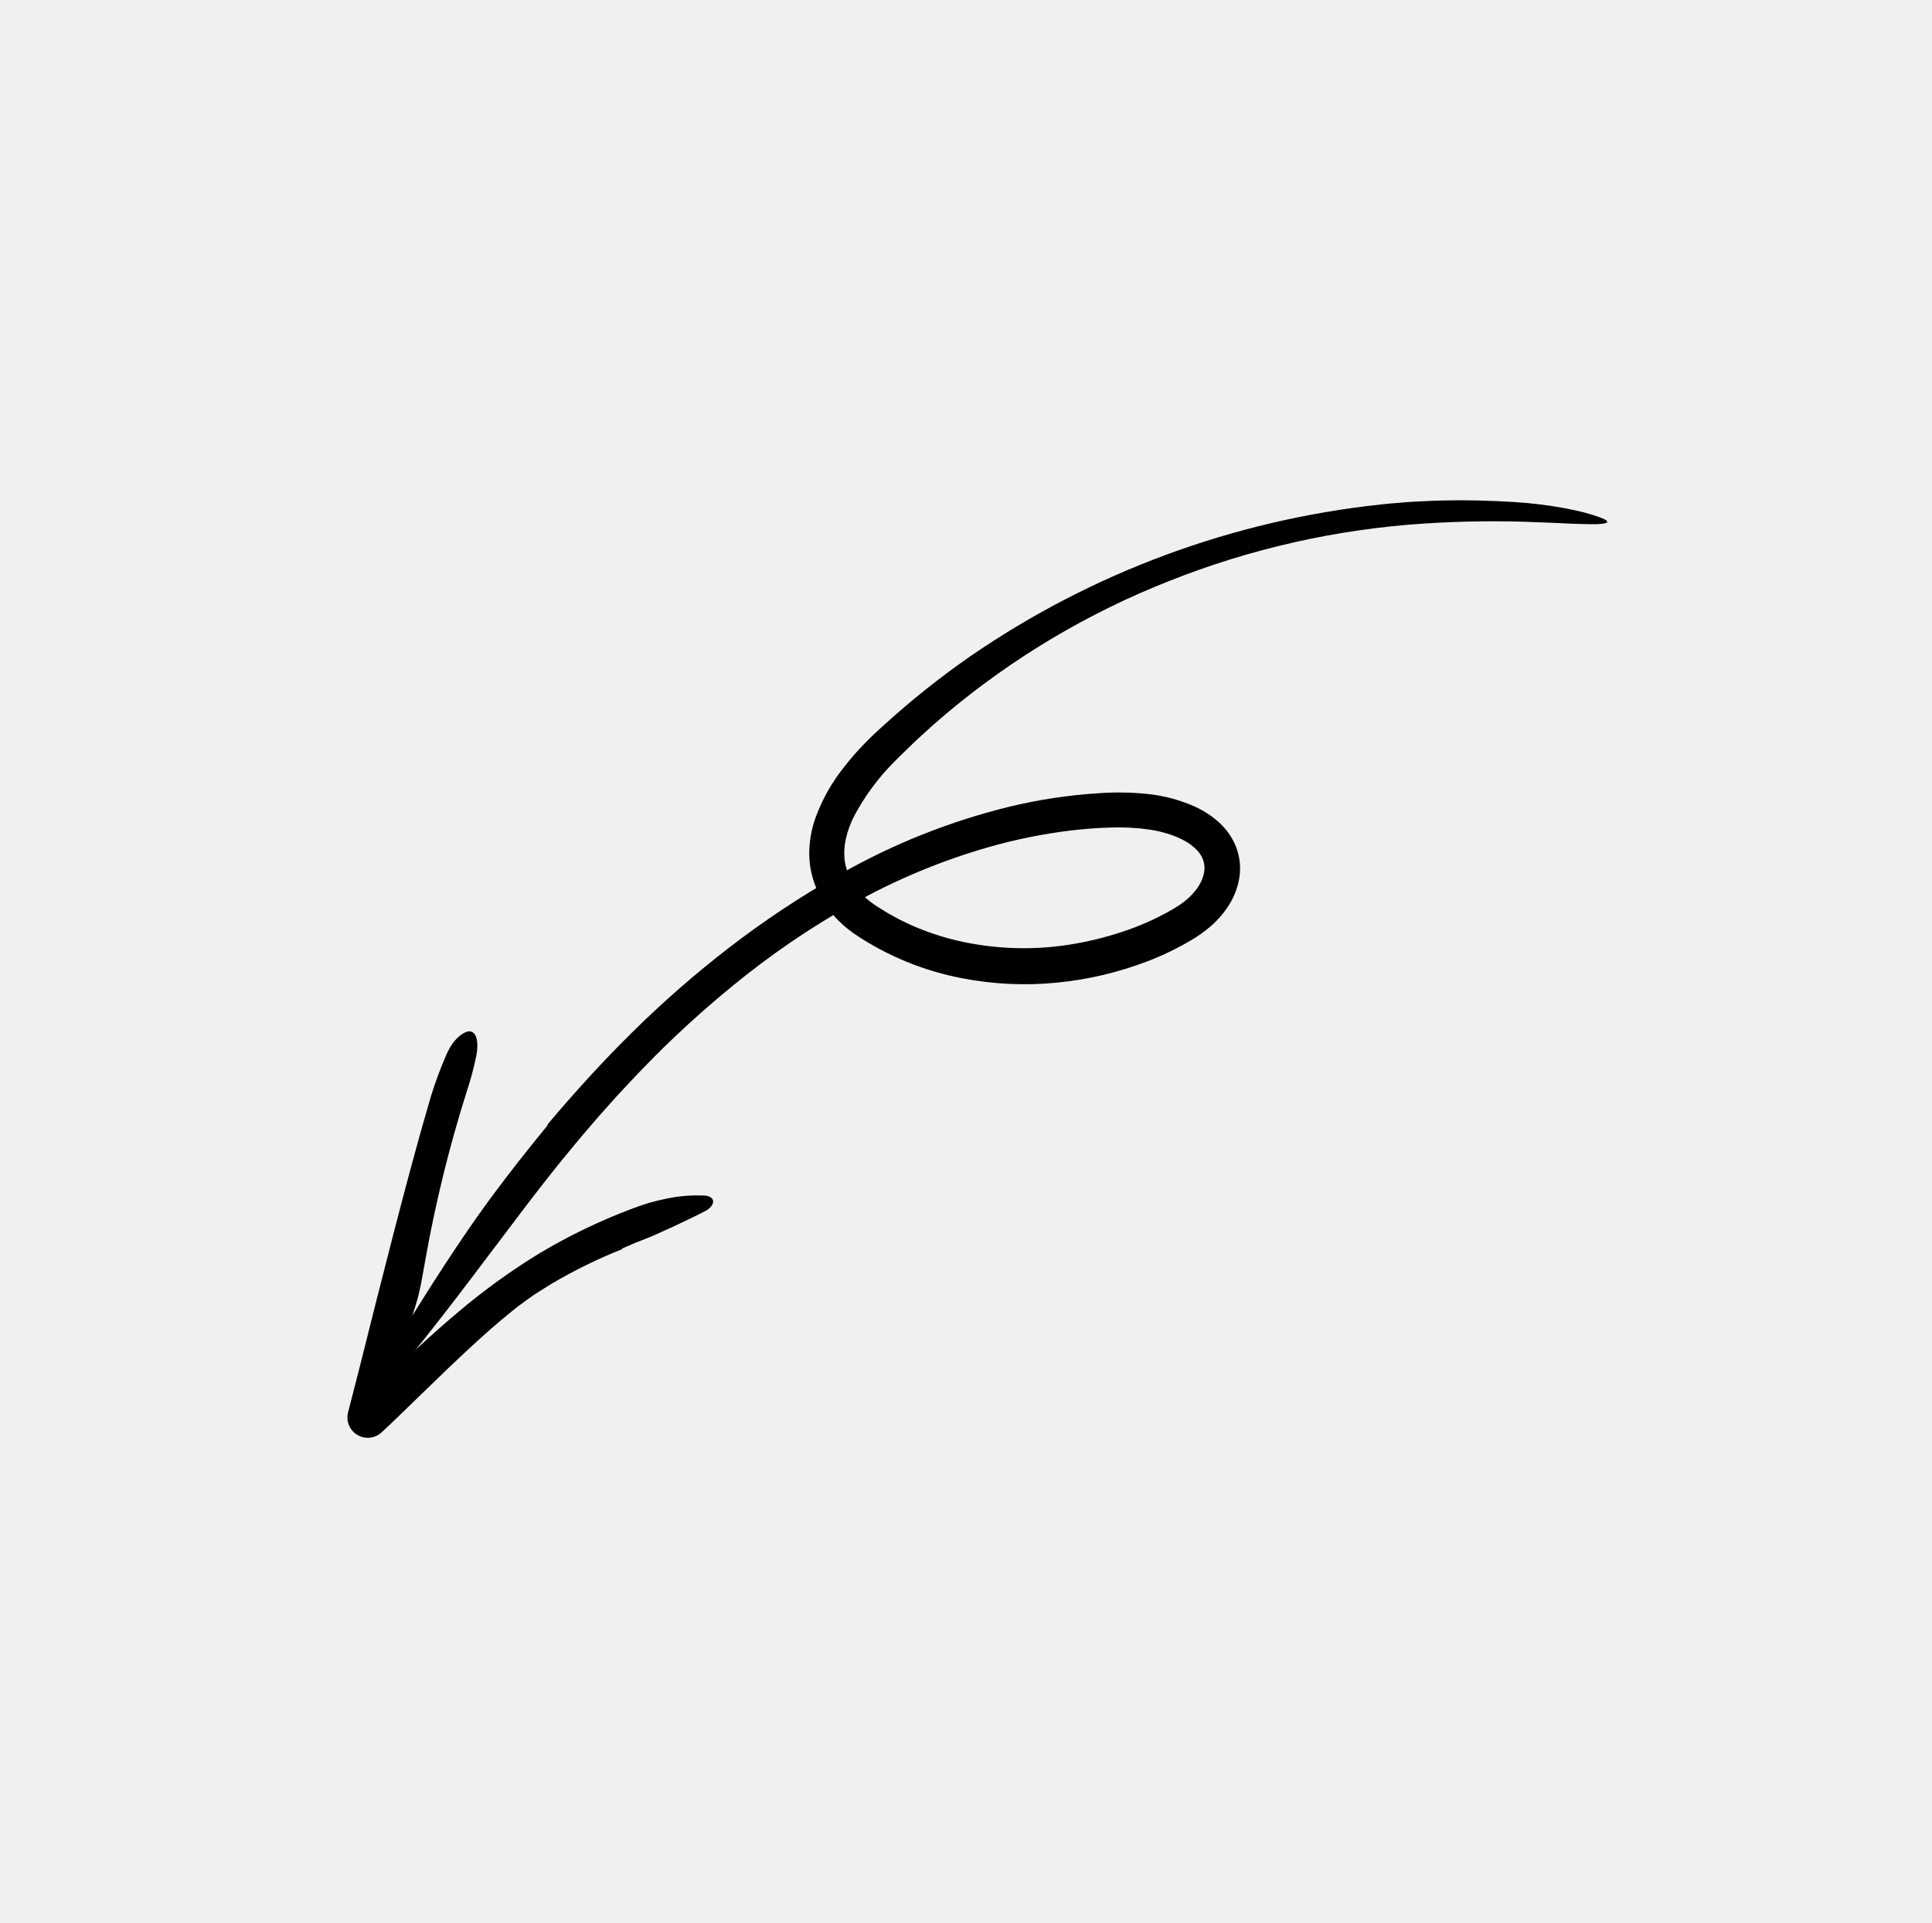
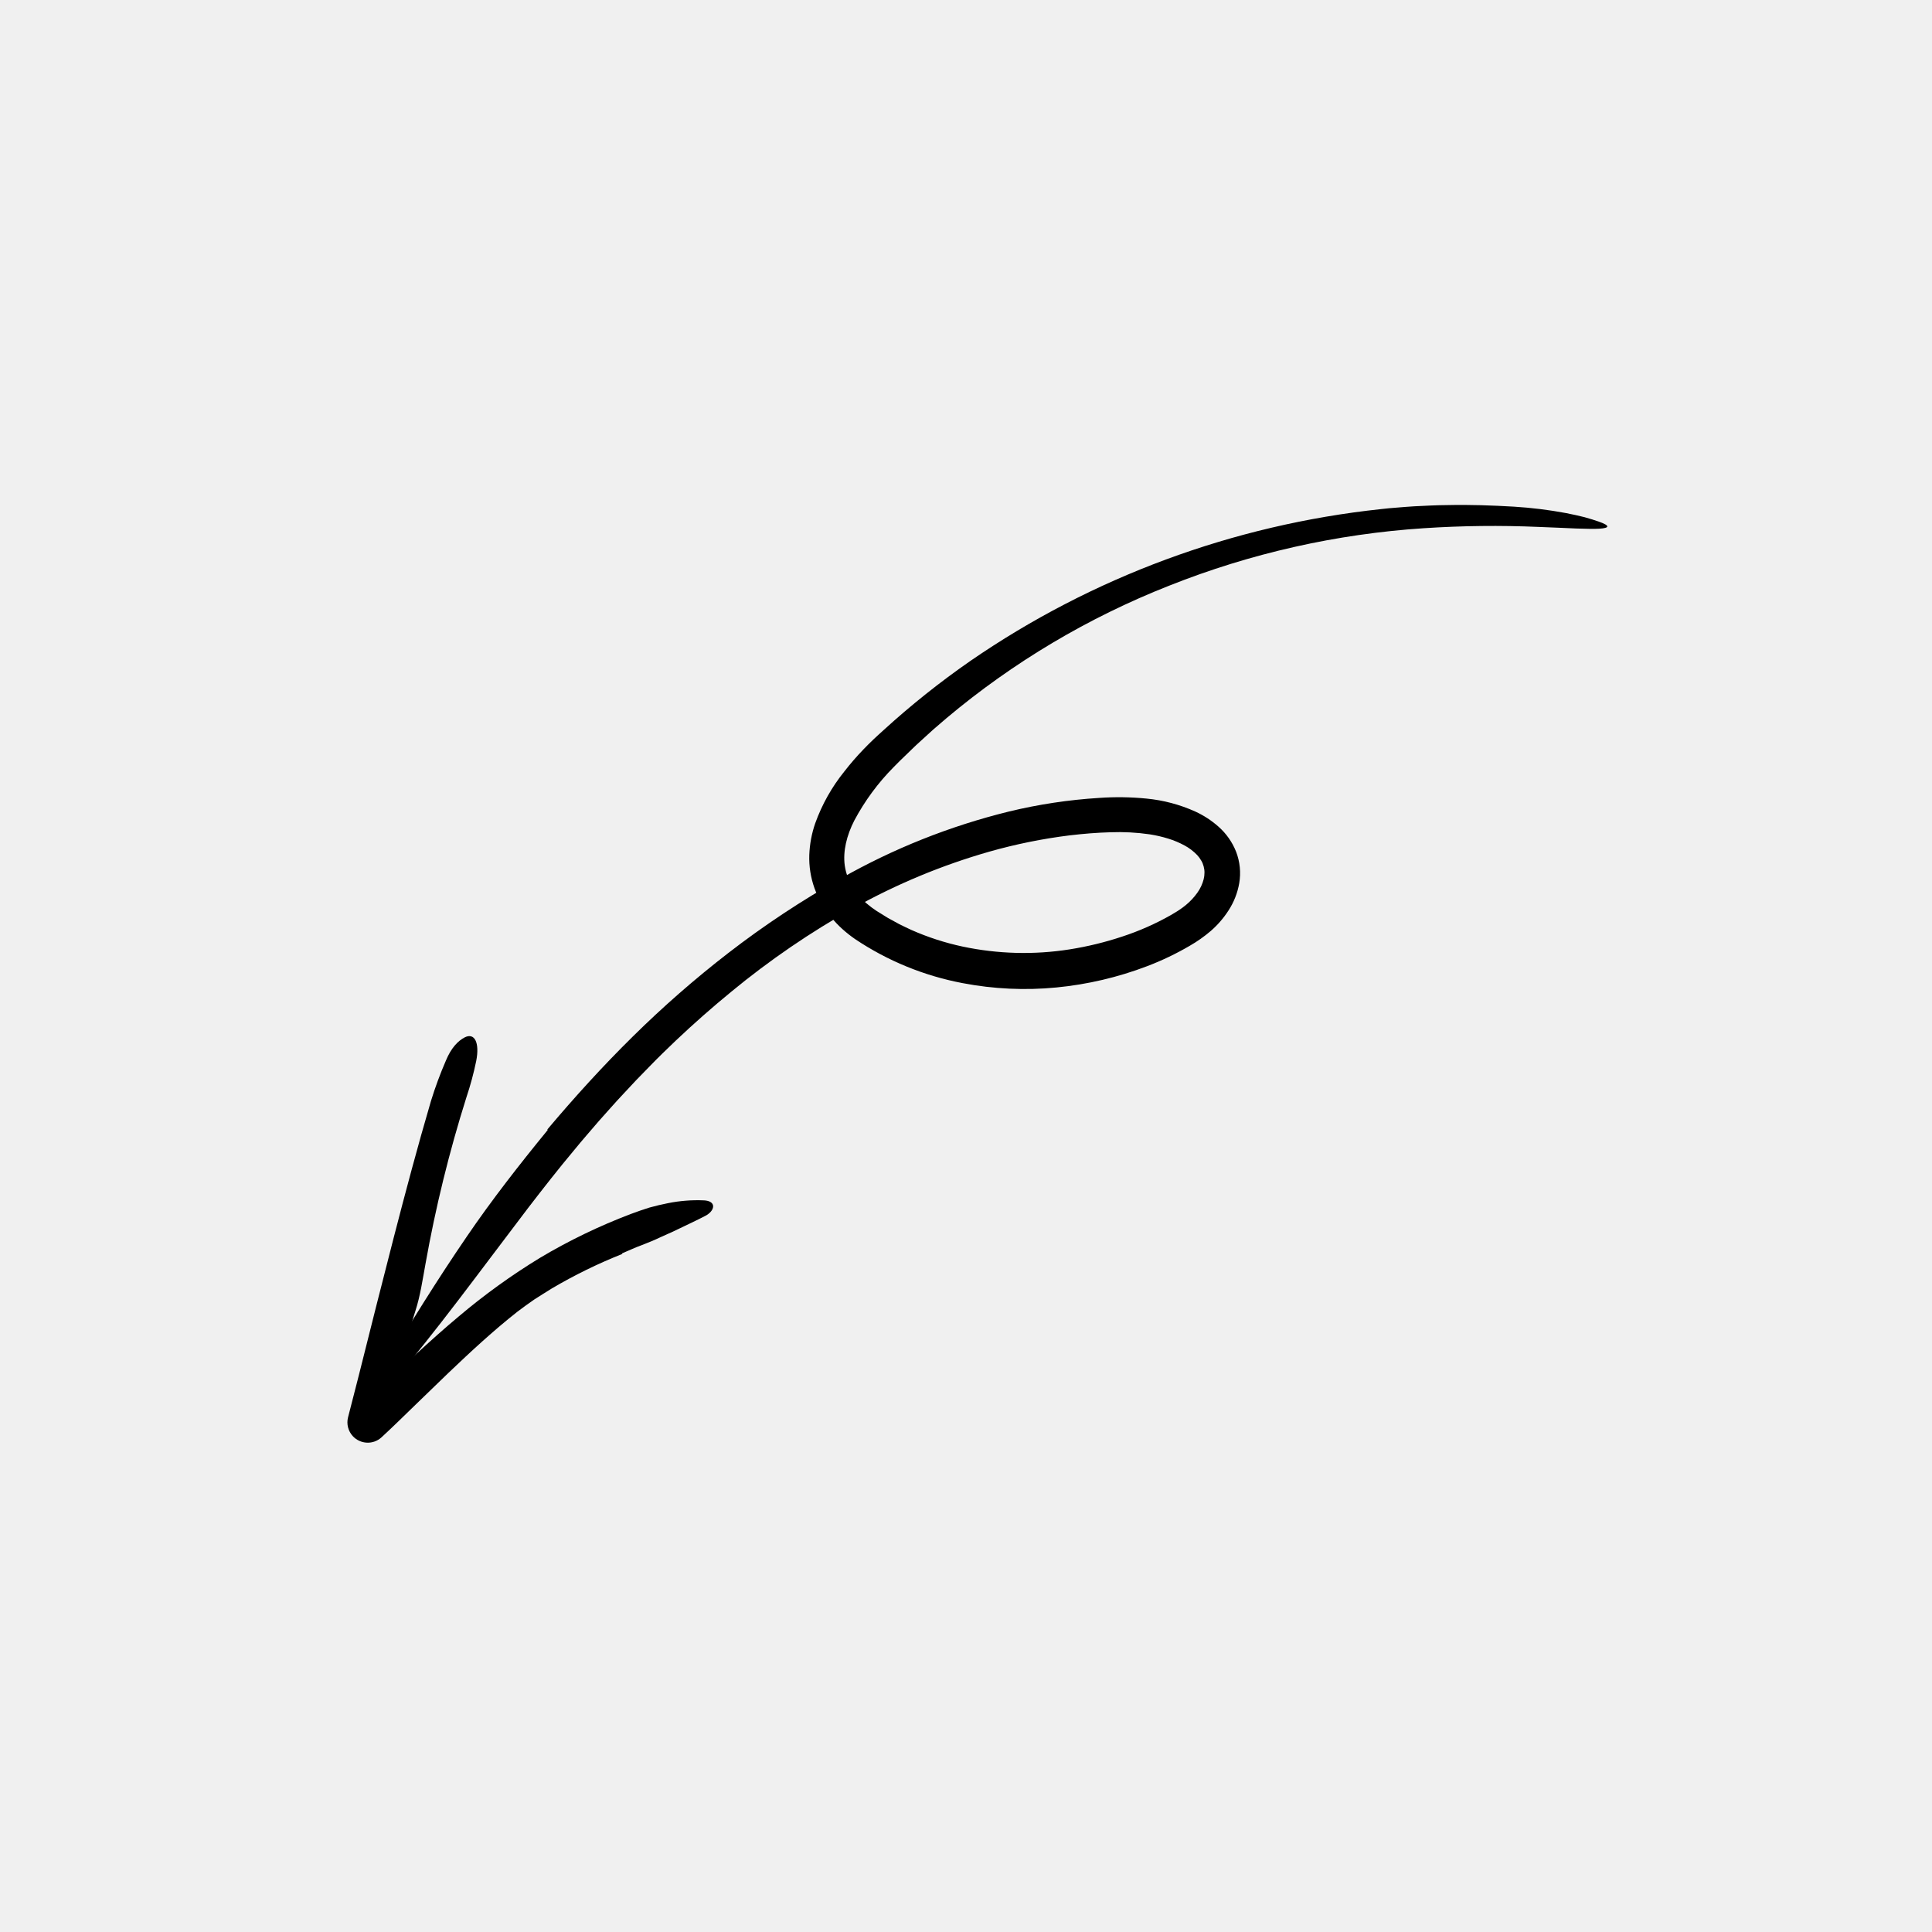
- <svg xmlns="http://www.w3.org/2000/svg" width="214" height="213" viewBox="0 0 214 213" fill="none">
+ <svg xmlns="http://www.w3.org/2000/svg" width="130" height="130" viewBox="0 0 214 213" fill="none">
  <g clip-path="url(#clip0_21_3744)">
    <path d="M60.635 124.597C63.633 121.039 66.769 117.585 70.098 114.306C73.429 111.019 76.957 107.933 80.662 105.068C84.609 102.016 88.776 99.256 93.13 96.808C98.954 93.495 105.216 90.999 111.738 89.394C115.026 88.596 118.381 88.09 121.763 87.881C123.509 87.758 125.264 87.784 127.007 87.957C128.867 88.137 130.687 88.62 132.392 89.388C133.327 89.816 134.193 90.38 134.962 91.062C135.825 91.822 136.495 92.774 136.917 93.84C137.345 94.951 137.465 96.154 137.265 97.324C137.079 98.402 136.676 99.431 136.078 100.348C135.531 101.199 134.865 101.967 134.1 102.63C133.383 103.242 132.611 103.786 131.792 104.256C130.285 105.138 128.706 105.895 127.071 106.517C123.841 107.751 120.456 108.545 117.007 108.879C113.545 109.215 110.049 109.053 106.627 108.397C102.364 107.592 98.306 105.93 94.704 103.512C94.218 103.175 93.754 102.809 93.315 102.414C92.86 102.007 92.44 101.563 92.059 101.088C91.264 100.133 90.641 99.05 90.219 97.885C89.795 96.702 89.6 95.451 89.642 94.198C89.686 93.003 89.907 91.823 90.298 90.695C91.048 88.605 92.144 86.657 93.541 84.93C94.195 84.088 94.894 83.282 95.633 82.515C96.001 82.134 96.373 81.758 96.756 81.396C97.138 81.03 97.513 80.702 97.892 80.353C100.912 77.601 104.112 75.05 107.471 72.717C120.961 63.425 136.593 57.643 152.948 55.893C153.559 55.816 154.175 55.771 154.79 55.72C155.405 55.674 156.02 55.613 156.637 55.582C157.871 55.524 159.104 55.45 160.339 55.446C162.806 55.389 165.266 55.479 167.691 55.62C169.625 55.739 171.551 55.976 173.457 56.331C174.228 56.485 174.91 56.633 175.51 56.786C176.109 56.952 176.627 57.114 177.073 57.27C178.371 57.724 178.317 57.99 177.144 58.062C176.851 58.08 176.488 58.085 176.059 58.078C175.63 58.067 175.134 58.054 174.571 58.04C174.009 58.023 173.385 57.996 172.699 57.957C172.012 57.932 171.264 57.907 170.459 57.866C166.211 57.682 161.958 57.729 157.718 58.008C148.031 58.643 138.514 60.789 129.516 64.368C120.543 67.901 112.212 72.856 104.846 79.042C104.346 79.472 103.844 79.904 103.339 80.338C102.848 80.786 102.355 81.235 101.861 81.686C101.361 82.128 100.894 82.608 100.409 83.068C99.927 83.534 99.44 83.994 99.002 84.455C97.259 86.211 95.784 88.212 94.623 90.394C93.788 92.033 93.355 93.774 93.57 95.365C93.686 96.166 93.959 96.937 94.372 97.636C94.588 98 94.835 98.346 95.11 98.669C95.379 99.001 95.68 99.307 96.006 99.584C96.348 99.876 96.708 100.147 97.084 100.393L98.333 101.166C98.765 101.403 99.195 101.645 99.63 101.877C100.077 102.088 100.515 102.316 100.967 102.515C102.783 103.317 104.677 103.931 106.618 104.346C110.529 105.175 114.556 105.28 118.496 104.656C120.47 104.343 122.414 103.869 124.307 103.24C126.181 102.627 127.986 101.828 129.698 100.857L130.16 100.58L130.391 100.44L130.596 100.306C130.865 100.129 131.123 99.938 131.371 99.733C131.846 99.34 132.268 98.887 132.625 98.386C132.949 97.935 133.186 97.428 133.325 96.89C133.386 96.652 133.417 96.407 133.415 96.161C133.419 95.929 133.389 95.698 133.326 95.474C133.268 95.246 133.178 95.028 133.057 94.826C132.931 94.605 132.78 94.399 132.606 94.212C132.199 93.788 131.729 93.43 131.211 93.15C130.63 92.835 130.017 92.578 129.384 92.385C128.721 92.18 128.044 92.024 127.359 91.918C125.917 91.708 124.46 91.631 123.006 91.686C122.26 91.706 121.507 91.748 120.747 91.806C119.993 91.866 119.24 91.94 118.488 92.029C115.472 92.403 112.491 93.008 109.571 93.838C104.331 95.336 99.288 97.434 94.541 100.089C89.766 102.761 85.243 105.853 81.026 109.328C78.908 111.063 76.851 112.874 74.857 114.761C73.864 115.706 72.88 116.66 71.926 117.648L70.489 119.124L69.082 120.629C68.136 121.625 67.24 122.67 66.318 123.69C65.427 124.738 64.513 125.767 63.644 126.836C61.874 128.945 60.177 131.119 58.494 133.305C53.159 140.309 48.258 147.051 43.386 152.727C41.148 155.338 40.464 154.619 42.432 151.168C45.277 146.32 48.398 141.308 51.725 136.441C54.454 132.436 57.529 128.497 60.66 124.674C60.651 124.649 60.643 124.625 60.635 124.597Z" fill="black" />
    <path d="M68.923 138.397C66.223 139.469 63.612 140.748 61.113 142.223C60.46 142.633 59.8 143.038 59.15 143.459C58.514 143.903 57.883 144.356 57.268 144.825C54.64 146.902 52.154 149.2 49.687 151.556L45.997 155.123C44.766 156.316 43.54 157.527 42.274 158.693L42.255 158.71C41.82 159.111 41.241 159.323 40.646 159.298C40.05 159.274 39.488 159.016 39.082 158.58C38.827 158.304 38.645 157.97 38.552 157.608C38.459 157.245 38.457 156.866 38.548 156.505L39.751 151.817C41.019 146.757 42.291 141.693 43.599 136.628C44.909 131.563 46.253 126.497 47.738 121.446C48.208 119.924 48.761 118.428 49.395 116.967C49.974 115.57 50.73 114.788 51.476 114.406C52.567 113.854 53.153 114.985 52.744 117.043C52.464 118.398 52.103 119.734 51.663 121.046C49.754 127.093 48.239 133.259 47.128 139.505C46.813 141.232 46.549 143.046 46.022 144.673C44.657 148.89 43.722 153.242 42.676 157.56L39.347 155.604C40.092 154.892 40.848 154.192 41.626 153.517C44.685 150.842 47.622 147.979 50.797 145.33C53.633 142.929 56.652 140.751 59.829 138.816C63.027 136.912 66.387 135.29 69.873 133.968C70.564 133.709 71.252 133.47 71.935 133.257C72.625 133.066 73.31 132.904 73.989 132.771C75.302 132.505 76.644 132.4 77.984 132.46C78.582 132.489 78.926 132.715 78.983 133.03C79.037 133.338 78.816 133.763 78.254 134.106C77.442 134.541 76.594 134.934 75.749 135.343C74.908 135.759 74.05 136.15 73.192 136.526C72.5 136.858 71.781 137.149 71.055 137.43L70.509 137.639L69.974 137.867C69.618 138.022 69.262 138.176 68.907 138.329L68.923 138.397Z" fill="black" />
  </g>
  <defs>
    <clipPath id="clip0_21_3744">
      <rect width="163.421" height="162" fill="white" transform="translate(62.3311) rotate(22.6288)" />
    </clipPath>
  </defs>
</svg>
